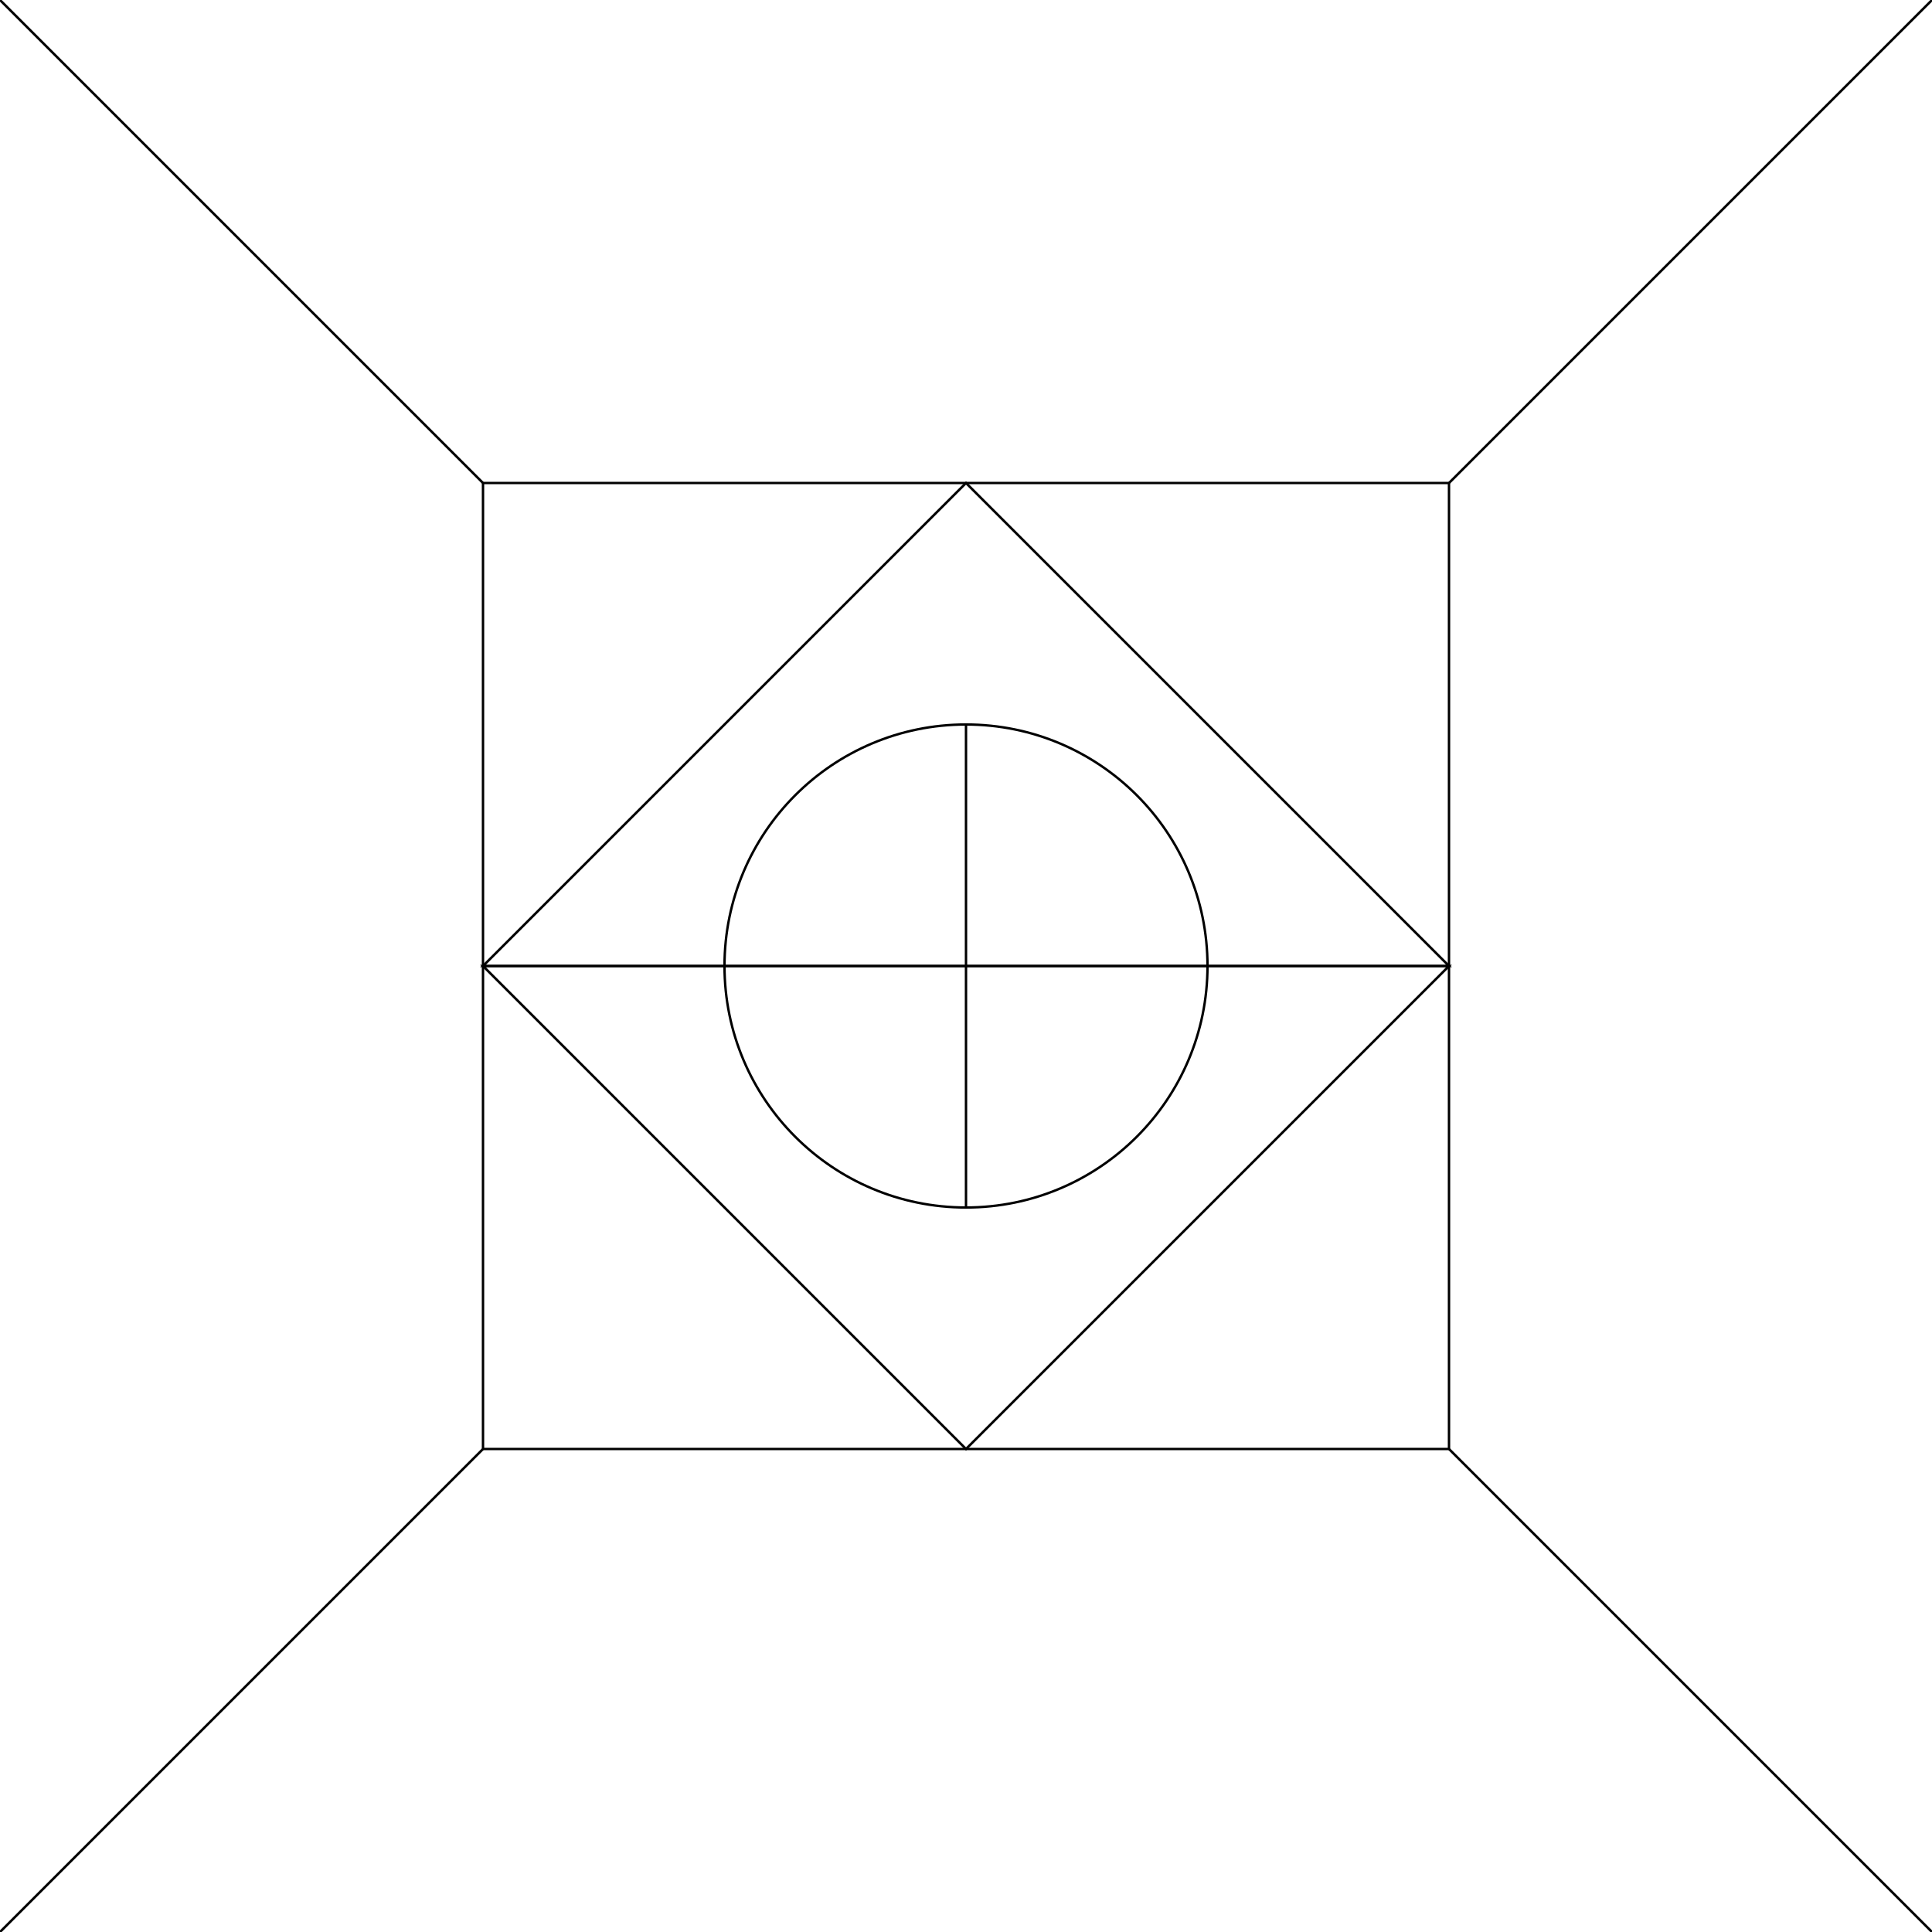
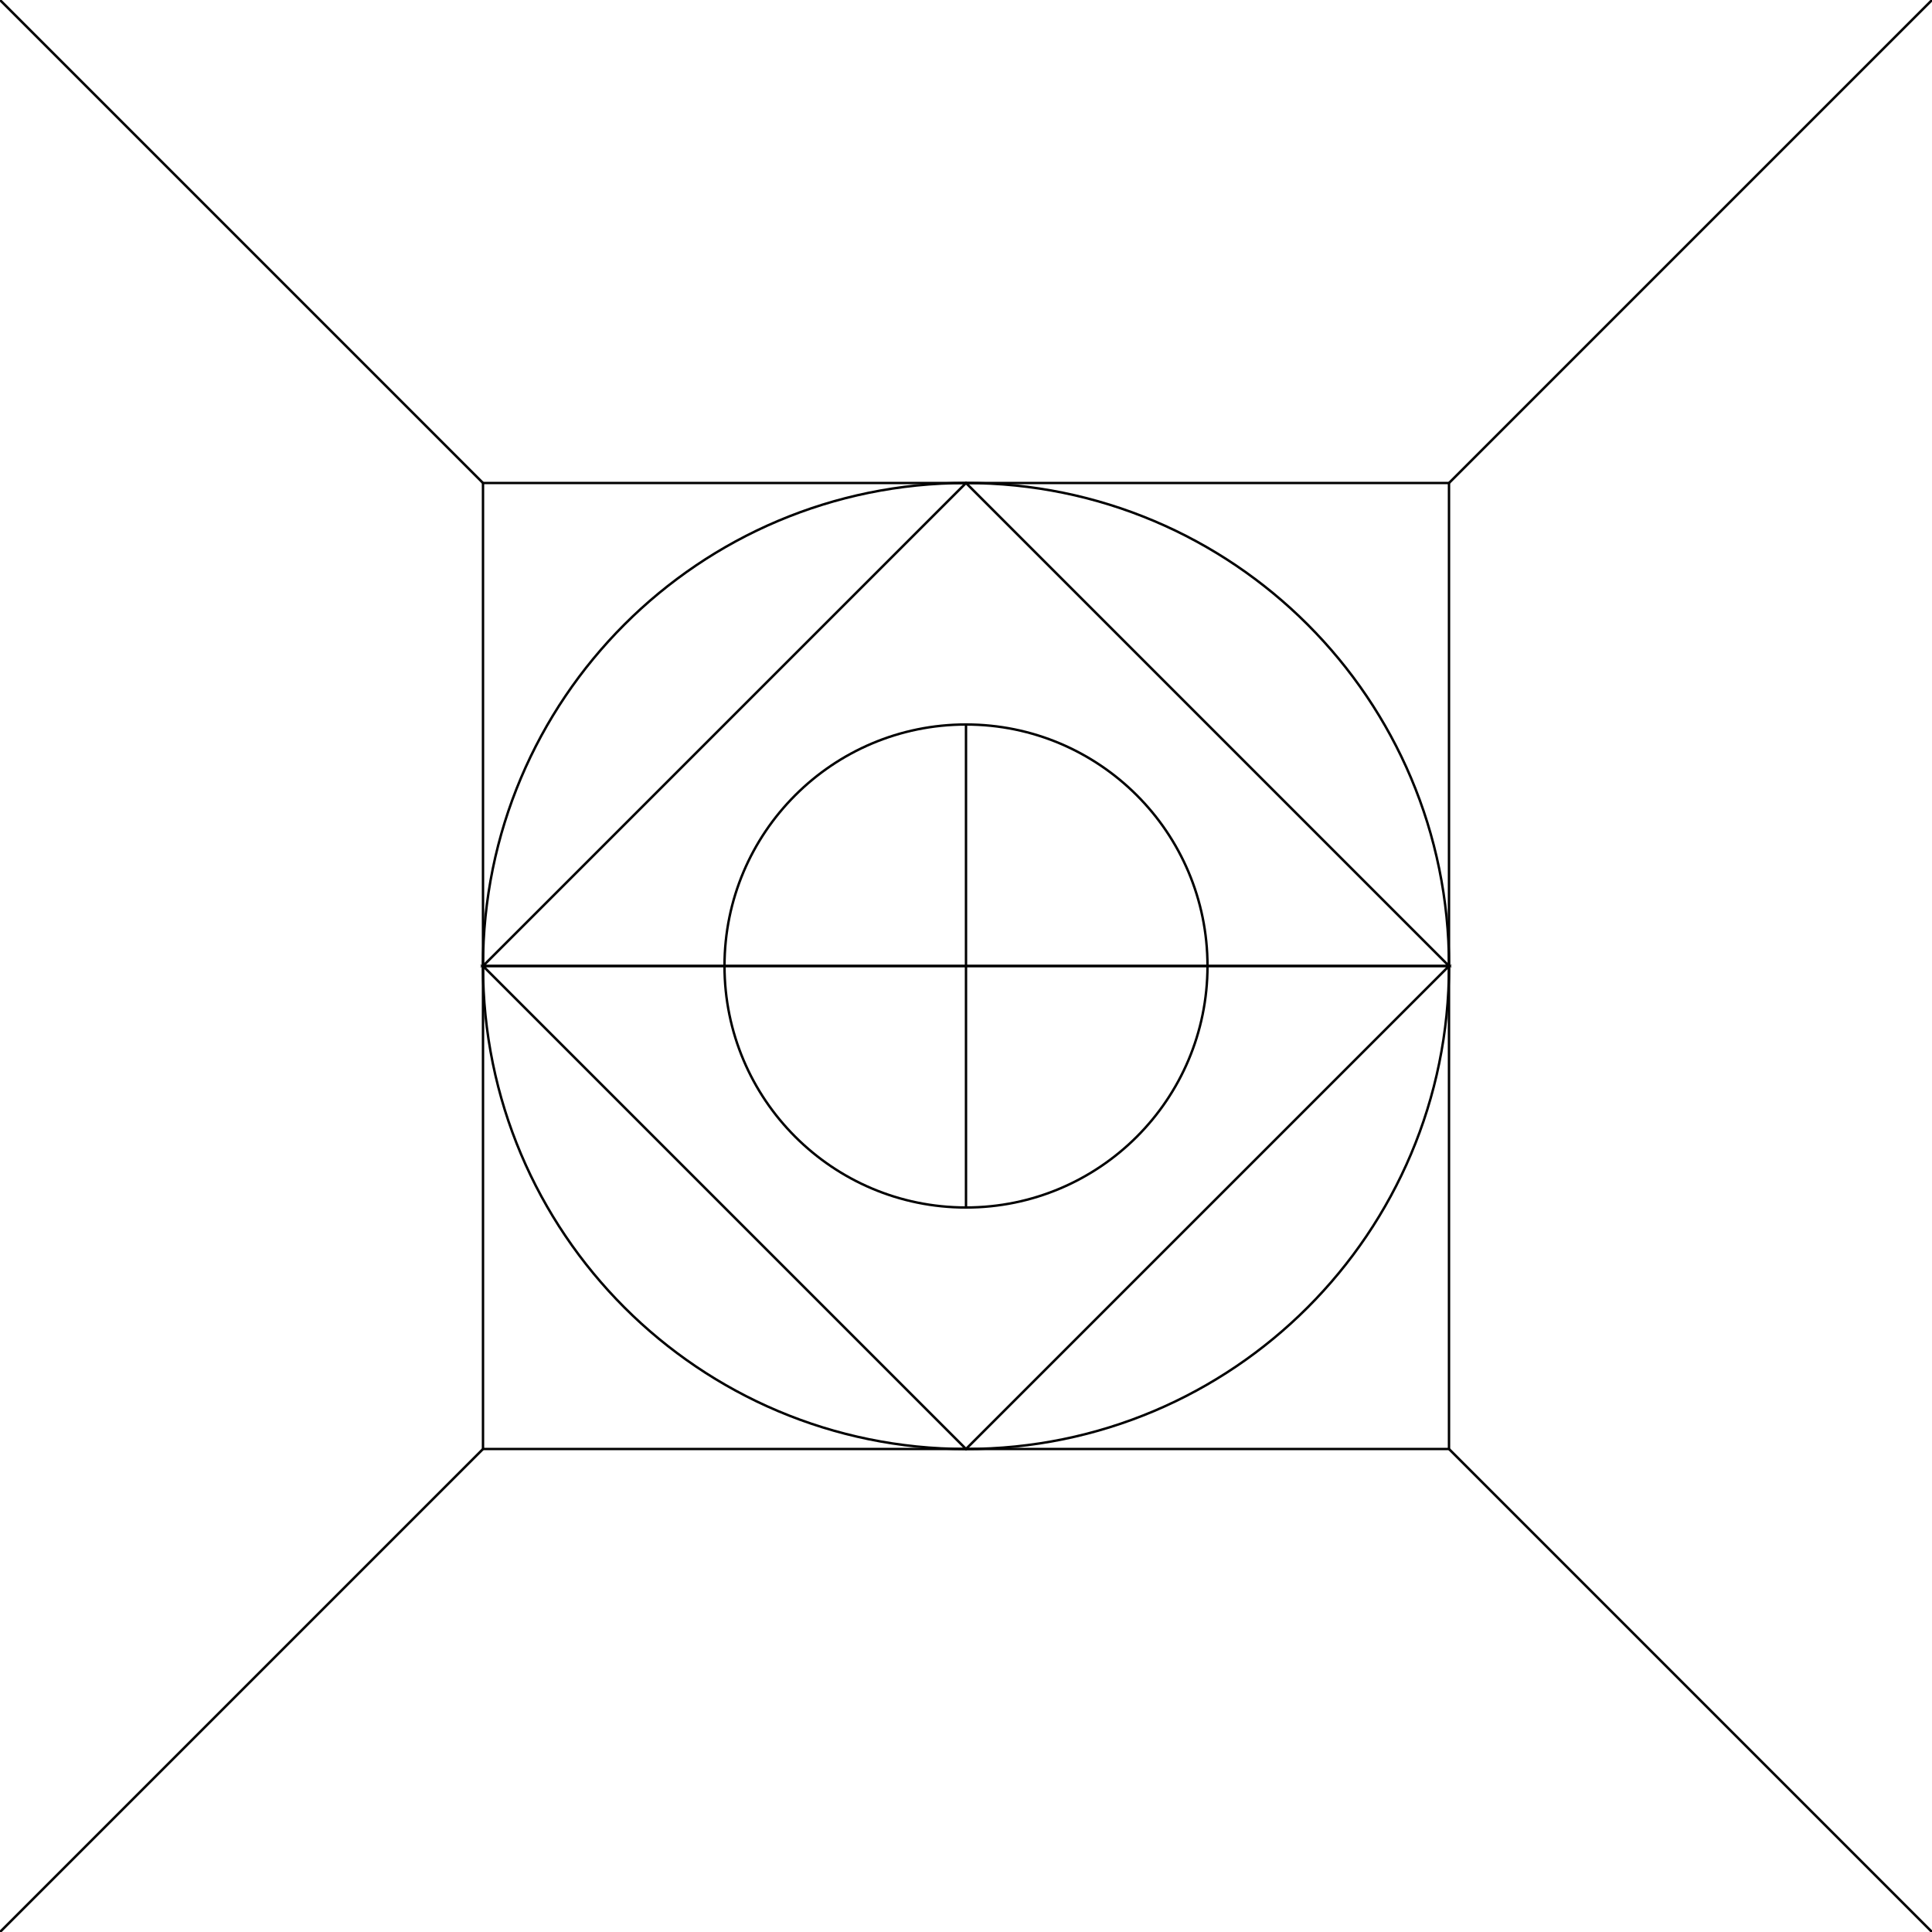
<svg xmlns="http://www.w3.org/2000/svg" style="fill-opacity:1; color-rendering:auto; color-interpolation:auto; text-rendering:auto; stroke:black; stroke-linecap:square; stroke-miterlimit:10; shape-rendering:auto; stroke-opacity:1; fill:black; stroke-dasharray:none; font-weight:normal; stroke-width:1; font-family:'Dialog'; font-style:normal; stroke-linejoin:miter; font-size:12px; stroke-dashoffset:0; image-rendering:auto;" width="800" height="800">
  <defs id="genericDefs" />
  <g>
    <g style="stroke-linecap:round;">
      <rect x="200" width="400" height="400" y="200" style="fill:none;" />
    </g>
    <g style="stroke-linecap:round;">
      <line y2="200" style="fill:none;" x1="0" x2="200" y1="0" />
      <line y2="200" style="fill:none;" x1="800" x2="600" y1="0" />
      <line y2="600" style="fill:none;" x1="0" x2="200" y1="800" />
      <line y2="600" style="fill:none;" x1="800" x2="600" y1="800" />
      <circle r="100" style="fill:none;" cx="400" cy="400" />
      <path style="fill:none;" d="M400 300 L400 400 L400 500 Z" />
      <path style="fill:none;" d="M200 400 L400 200 L600 400 Z" />
      <path style="fill:none;" d="M200 400 L400 600 L600 400 Z" />
+       <circle r="200" style="fill:none;" cx="400" cy="400" />
    </g>
  </g>
</svg>
